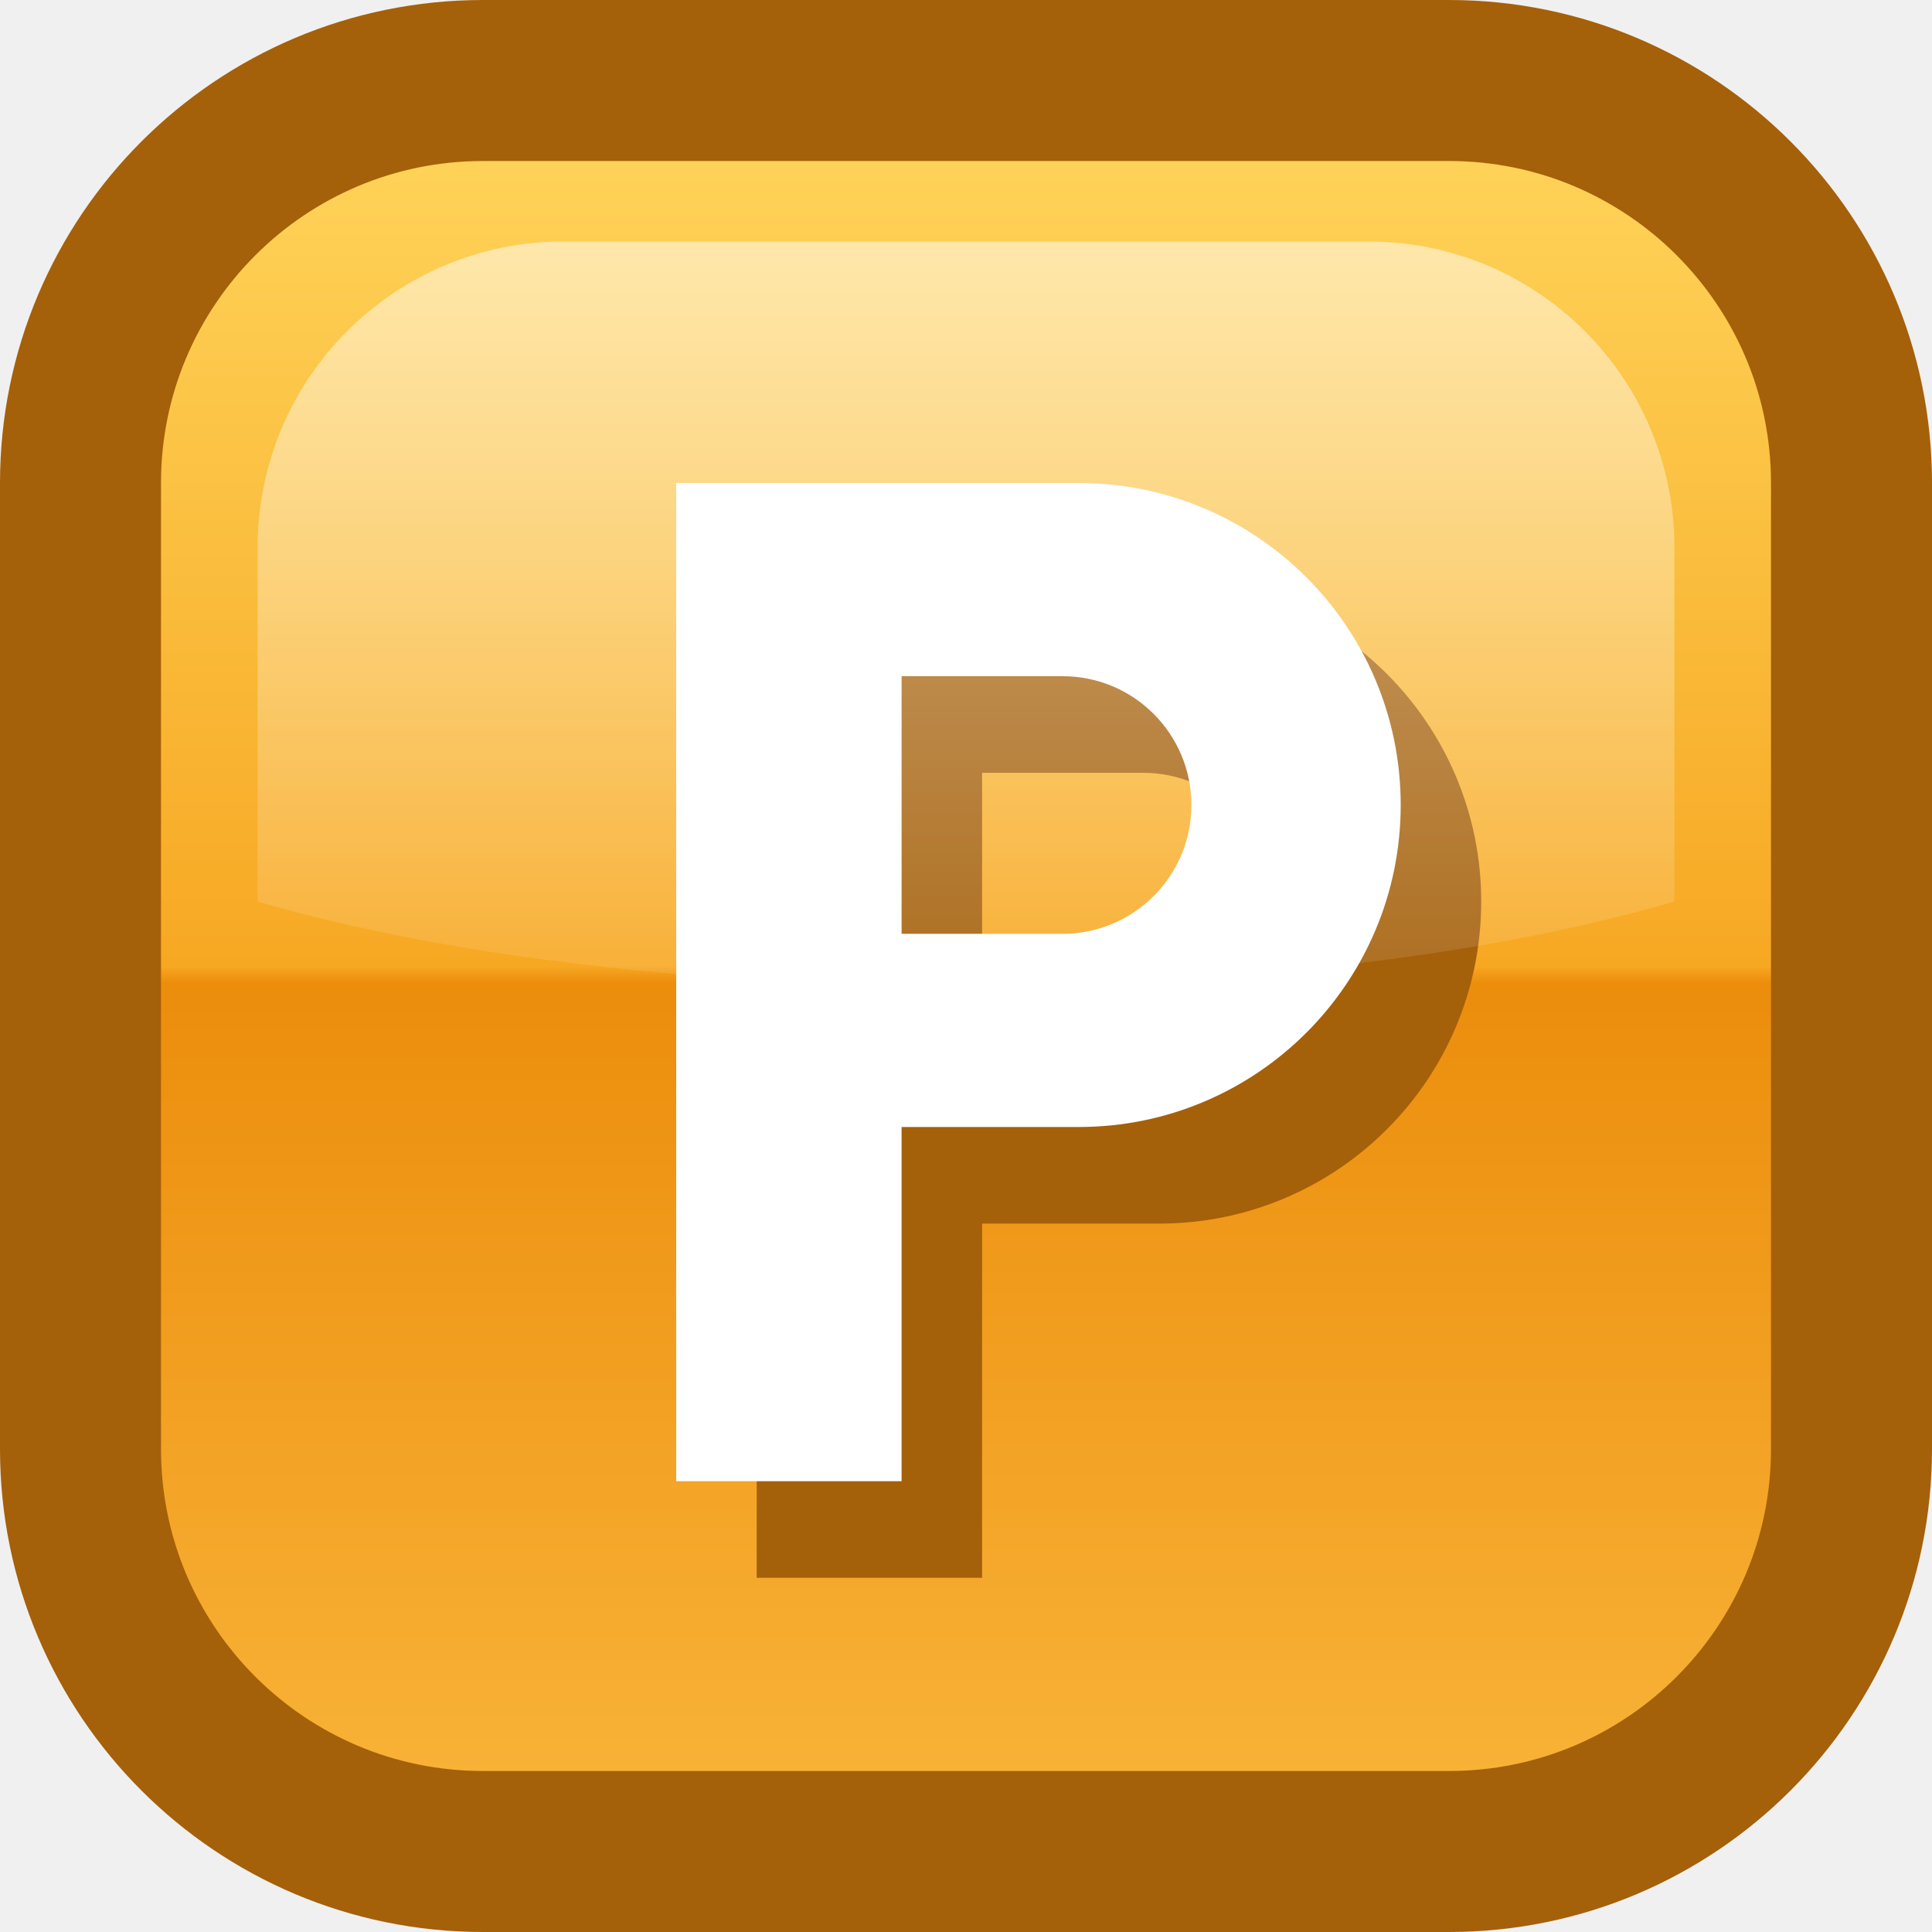
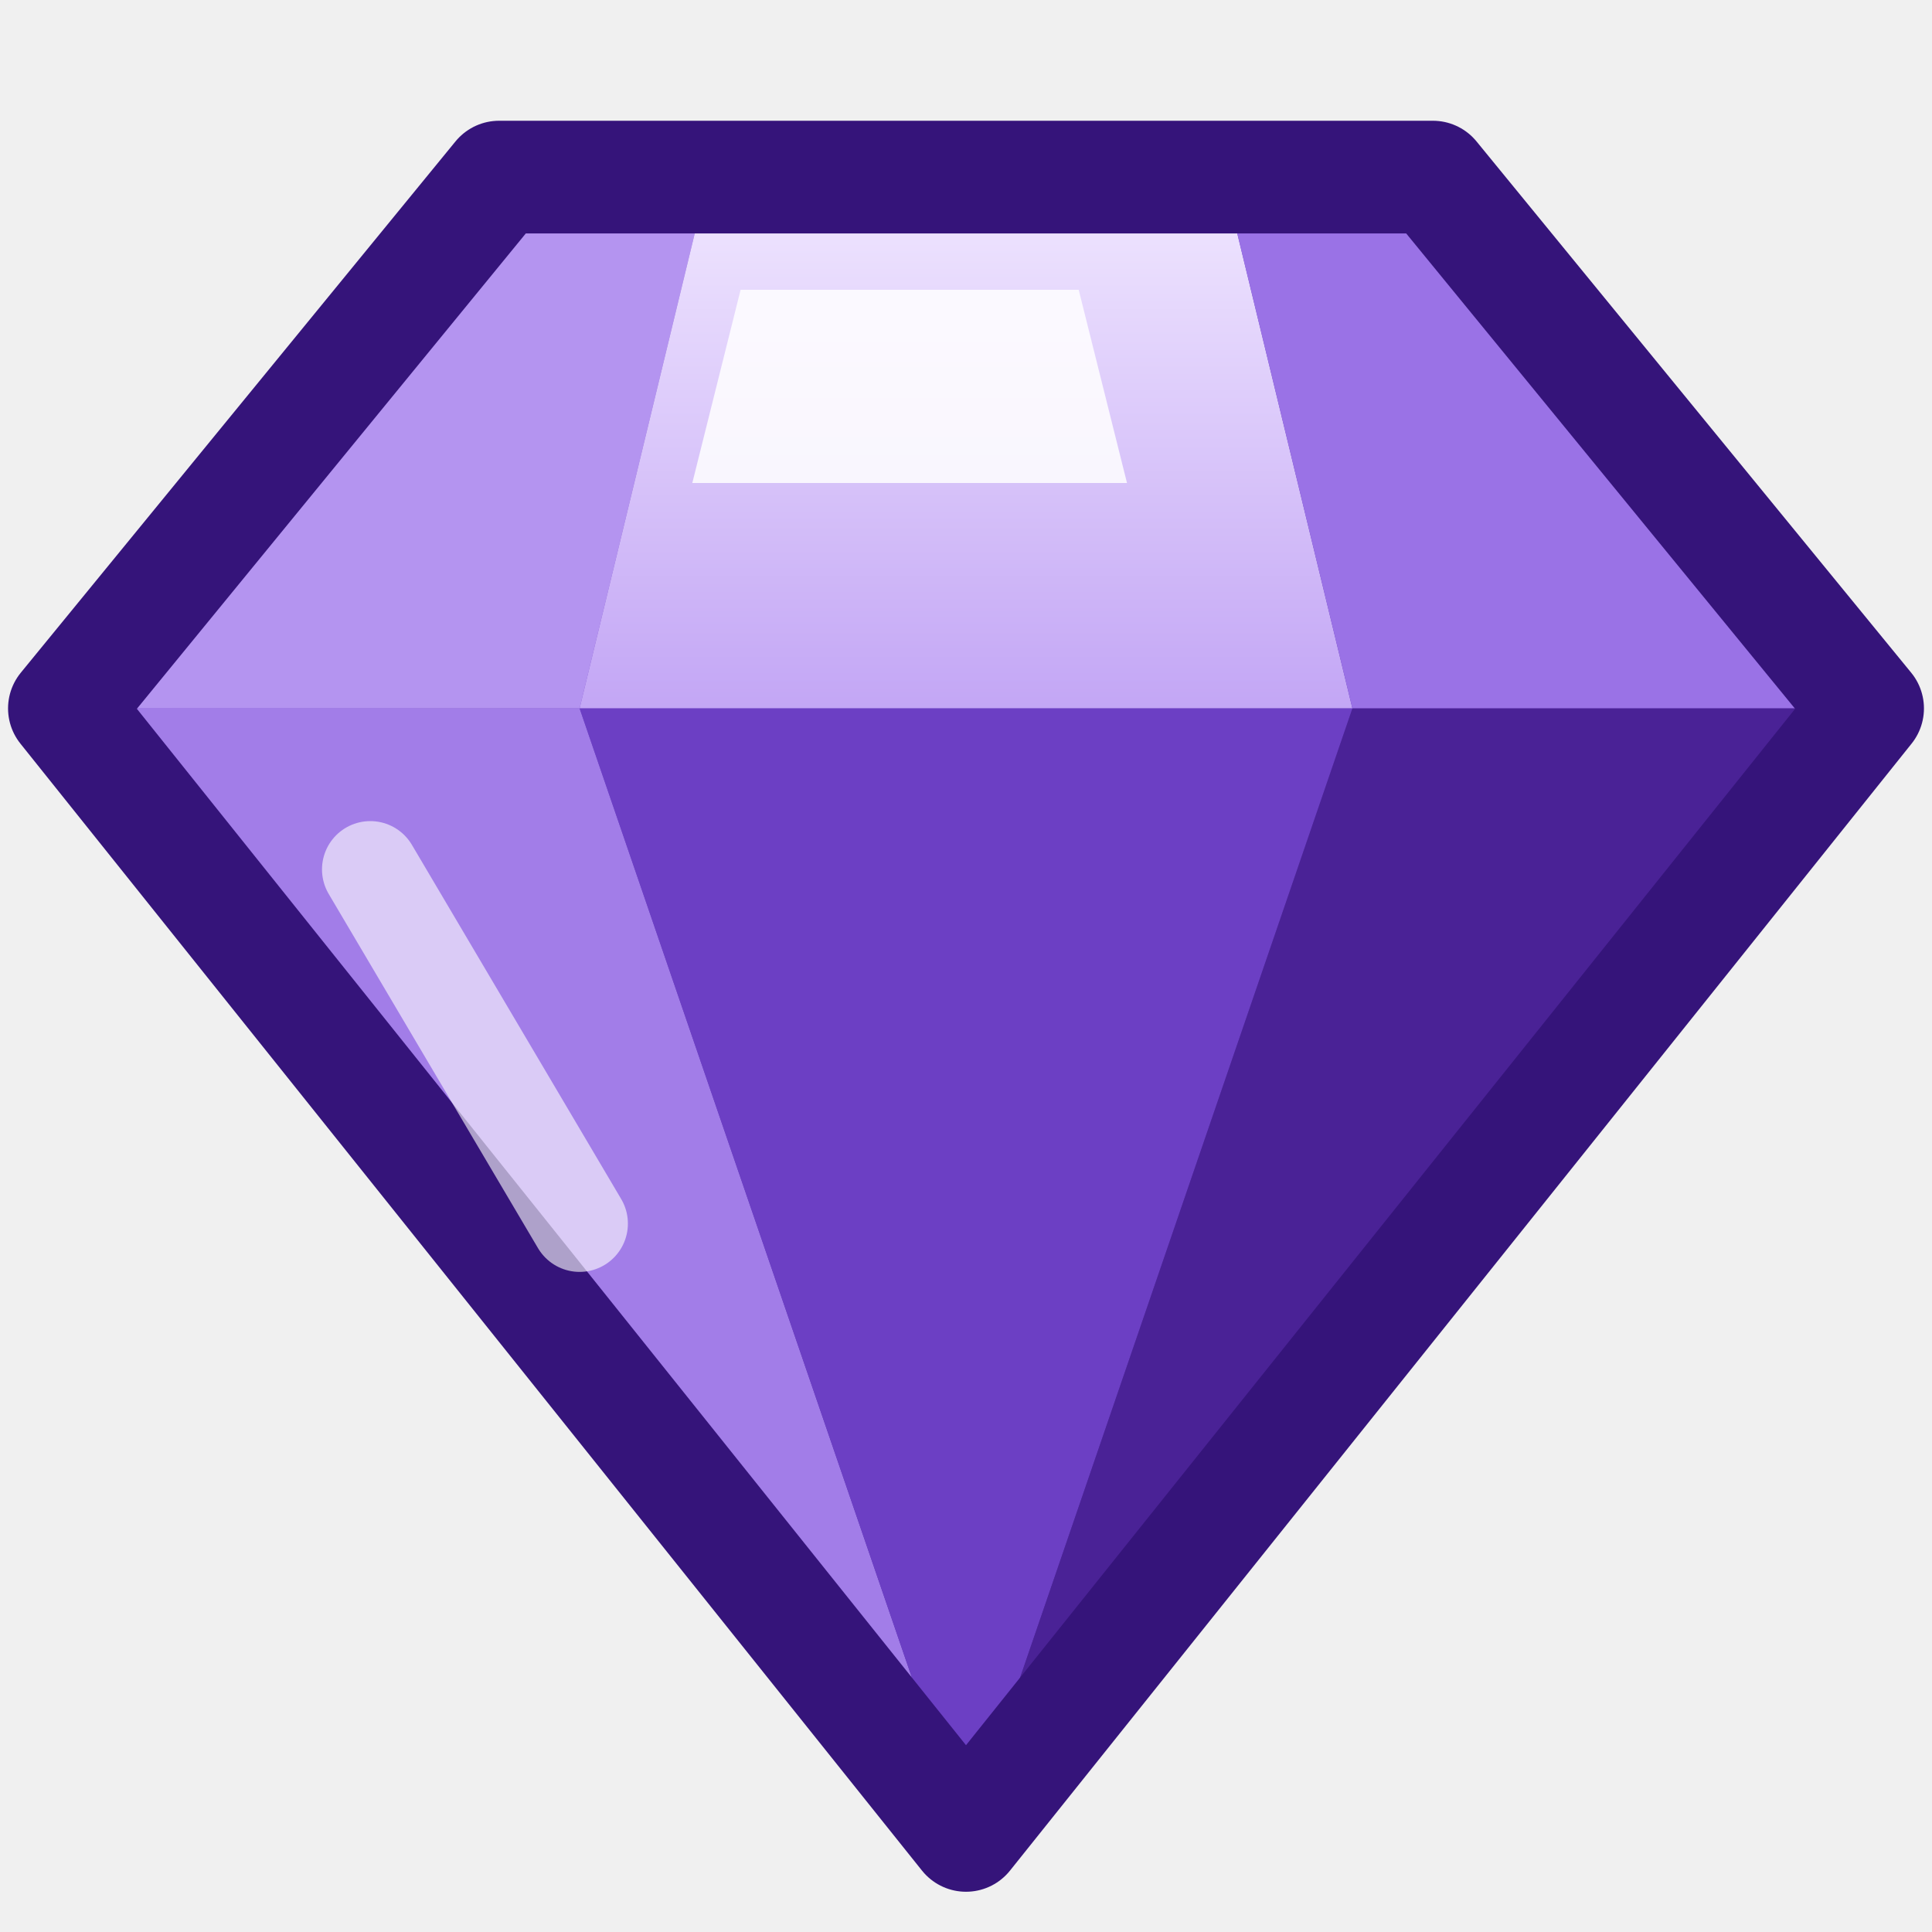
<svg xmlns="http://www.w3.org/2000/svg" width="12" height="12" viewBox="0 0 12 12">
  <defs>
-     <linearGradient id="b" x1="0" y1="0" x2="0" y2="1">
-       <stop offset="0" stop-color="#ffd65c" />
-       <stop offset=".5" stop-color="#f7a823" />
-       <stop offset=".51" stop-color="#ec8d0c" />
-       <stop offset="1" stop-color="#f9b53a" />
+     <linearGradient id="t" x1="0" y1="0" x2="0" y2="1">
+       <stop offset="0" stop-color="#f1e8ff" />
+       <stop offset="1" stop-color="#c3a6f5" />
    </linearGradient>
-     <linearGradient id="s" x1="0" y1="0" x2="0" y2="1">
-       <stop offset="0" stop-color="#fff" stop-opacity=".85" />
-       <stop offset="1" stop-color="#fff" stop-opacity=".15" />
+     <linearGradient id="p" x1="0" y1="0" x2="1" y2="1">
+       <stop offset="0" stop-color="#8c5ce0" />
+       <stop offset="1" stop-color="#3f1a8c" />
    </linearGradient>
  </defs>
-   <rect x=".5" y=".5" width="11" height="11" rx="2.5" fill="url(#b)" stroke="#a5600a" />
-   <path d="M4.2 3h2.5a2 2 0 0 1 0 4H5.6v2.2H4.2ZM5.6 4.2v1.6h1a.8.8 0 0 0 0-1.6Z" fill="#a5600a" fill-rule="evenodd" transform="translate(.5 .6)" />
-   <path d="M4.2 3h2.5a2 2 0 0 1 0 4H5.6v2.2H4.2ZM5.6 4.2v1.6h1a.8.8 0 0 0 0-1.6Z" fill="#fff" fill-rule="evenodd" />
-   <path d="M1.6 5.6V3.4A1.9 1.9 0 0 1 3.5 1.5h5a1.9 1.9 0 0 1 1.9 1.9v2.2C8 6.3 4 6.3 1.6 5.6Z" fill="url(#s)" opacity=".6" />
+   <path d="M3.1 1.1h5.8l2.7 3.3L6 11.4.4 4.4Z" fill="url(#p)" />
+   <path d="M3.1 1.1h1.3l-.8 3.3H.4Z" fill="#b494f0" />
+   <path d="M4.4 1.1h3.2l.8 3.3H3.6Z" fill="url(#t)" />
+   <path d="M7.6 1.1h1.3l2.7 3.3H8.4Z" fill="#9a72e6" />
+   <path d="M.4 4.4h3.2L6 11.4Z" fill="#a27de8" />
+   <path d="M3.6 4.4h4.8L6 11.4Z" fill="#6c3fc4" />
+   <path d="M8.4 4.4h3.2L6 11.4Z" fill="#4a2296" />
+   <path d="M3.1 1.1h5.8l2.7 3.3L6 11.4.4 4.4Z" fill="none" stroke="#35147a" stroke-width=".7" stroke-linejoin="round" />
+   <path d="M4.6 1.8h2.1l.3 1.2H4.3Z" fill="#fff" opacity=".85" />
+   <path d="M2.3 5.4 3.6 7.6" stroke="#fff" stroke-width=".6" stroke-linecap="round" opacity=".6" />
</svg>
